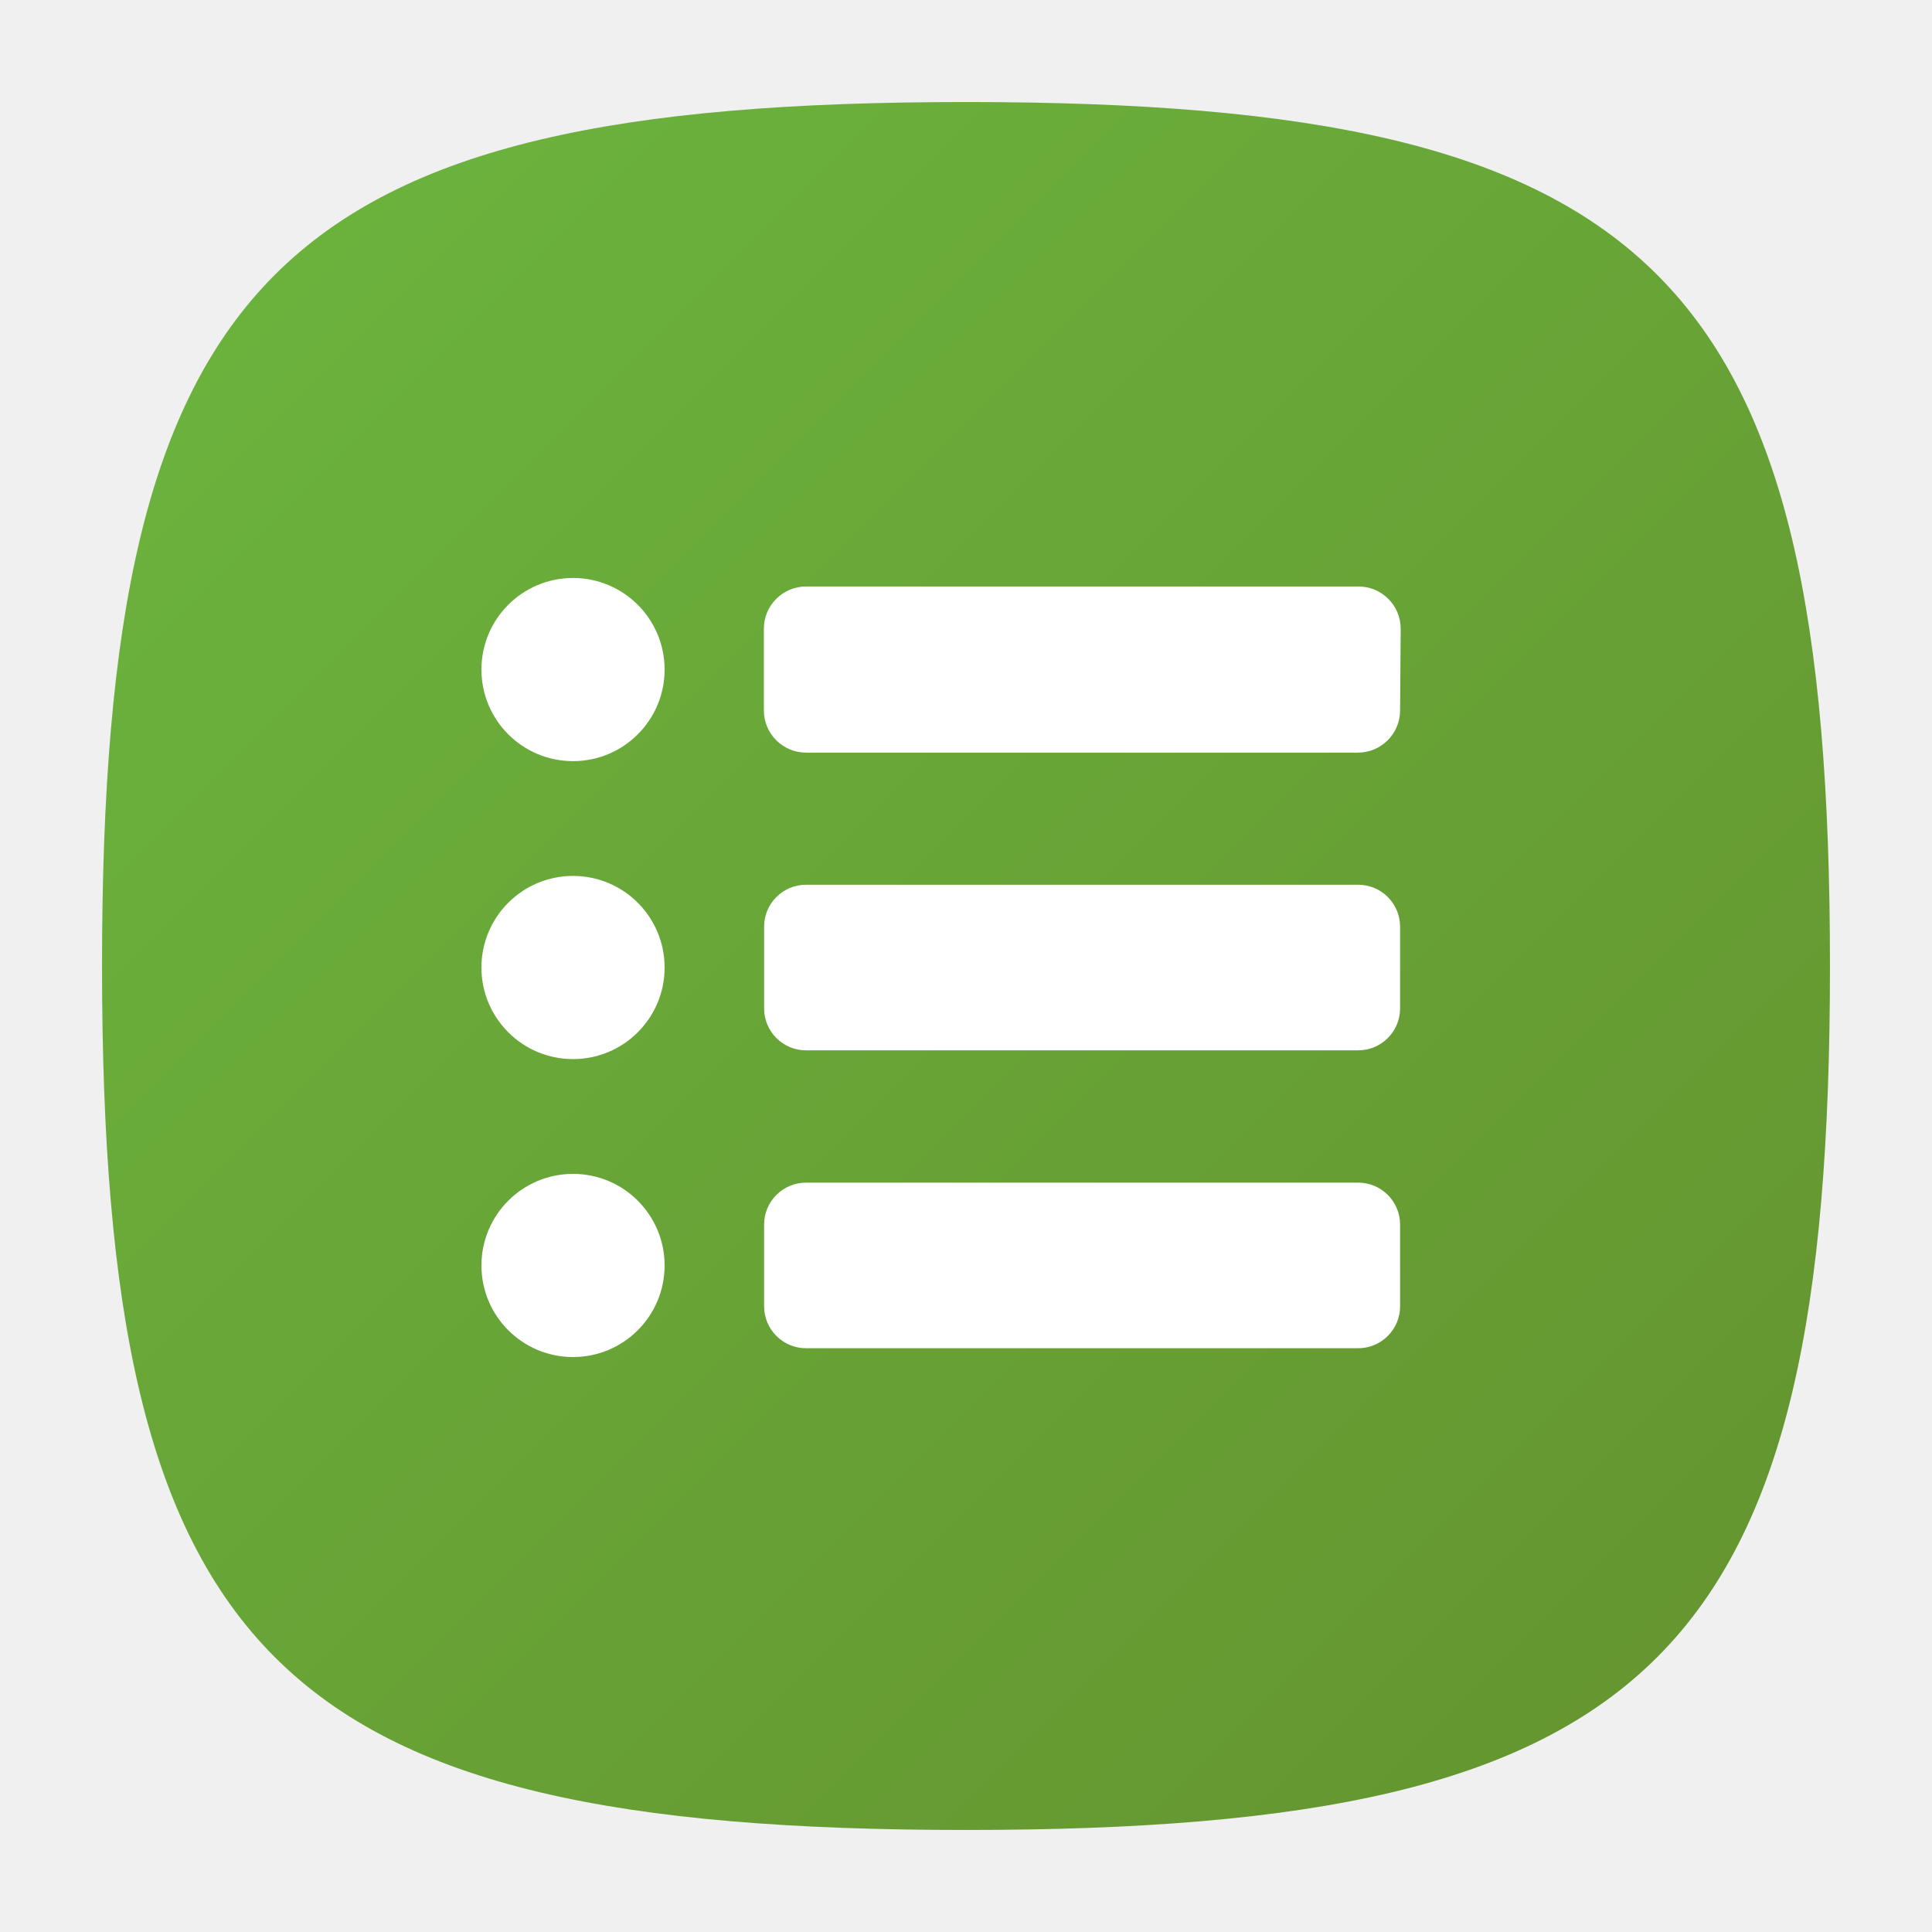
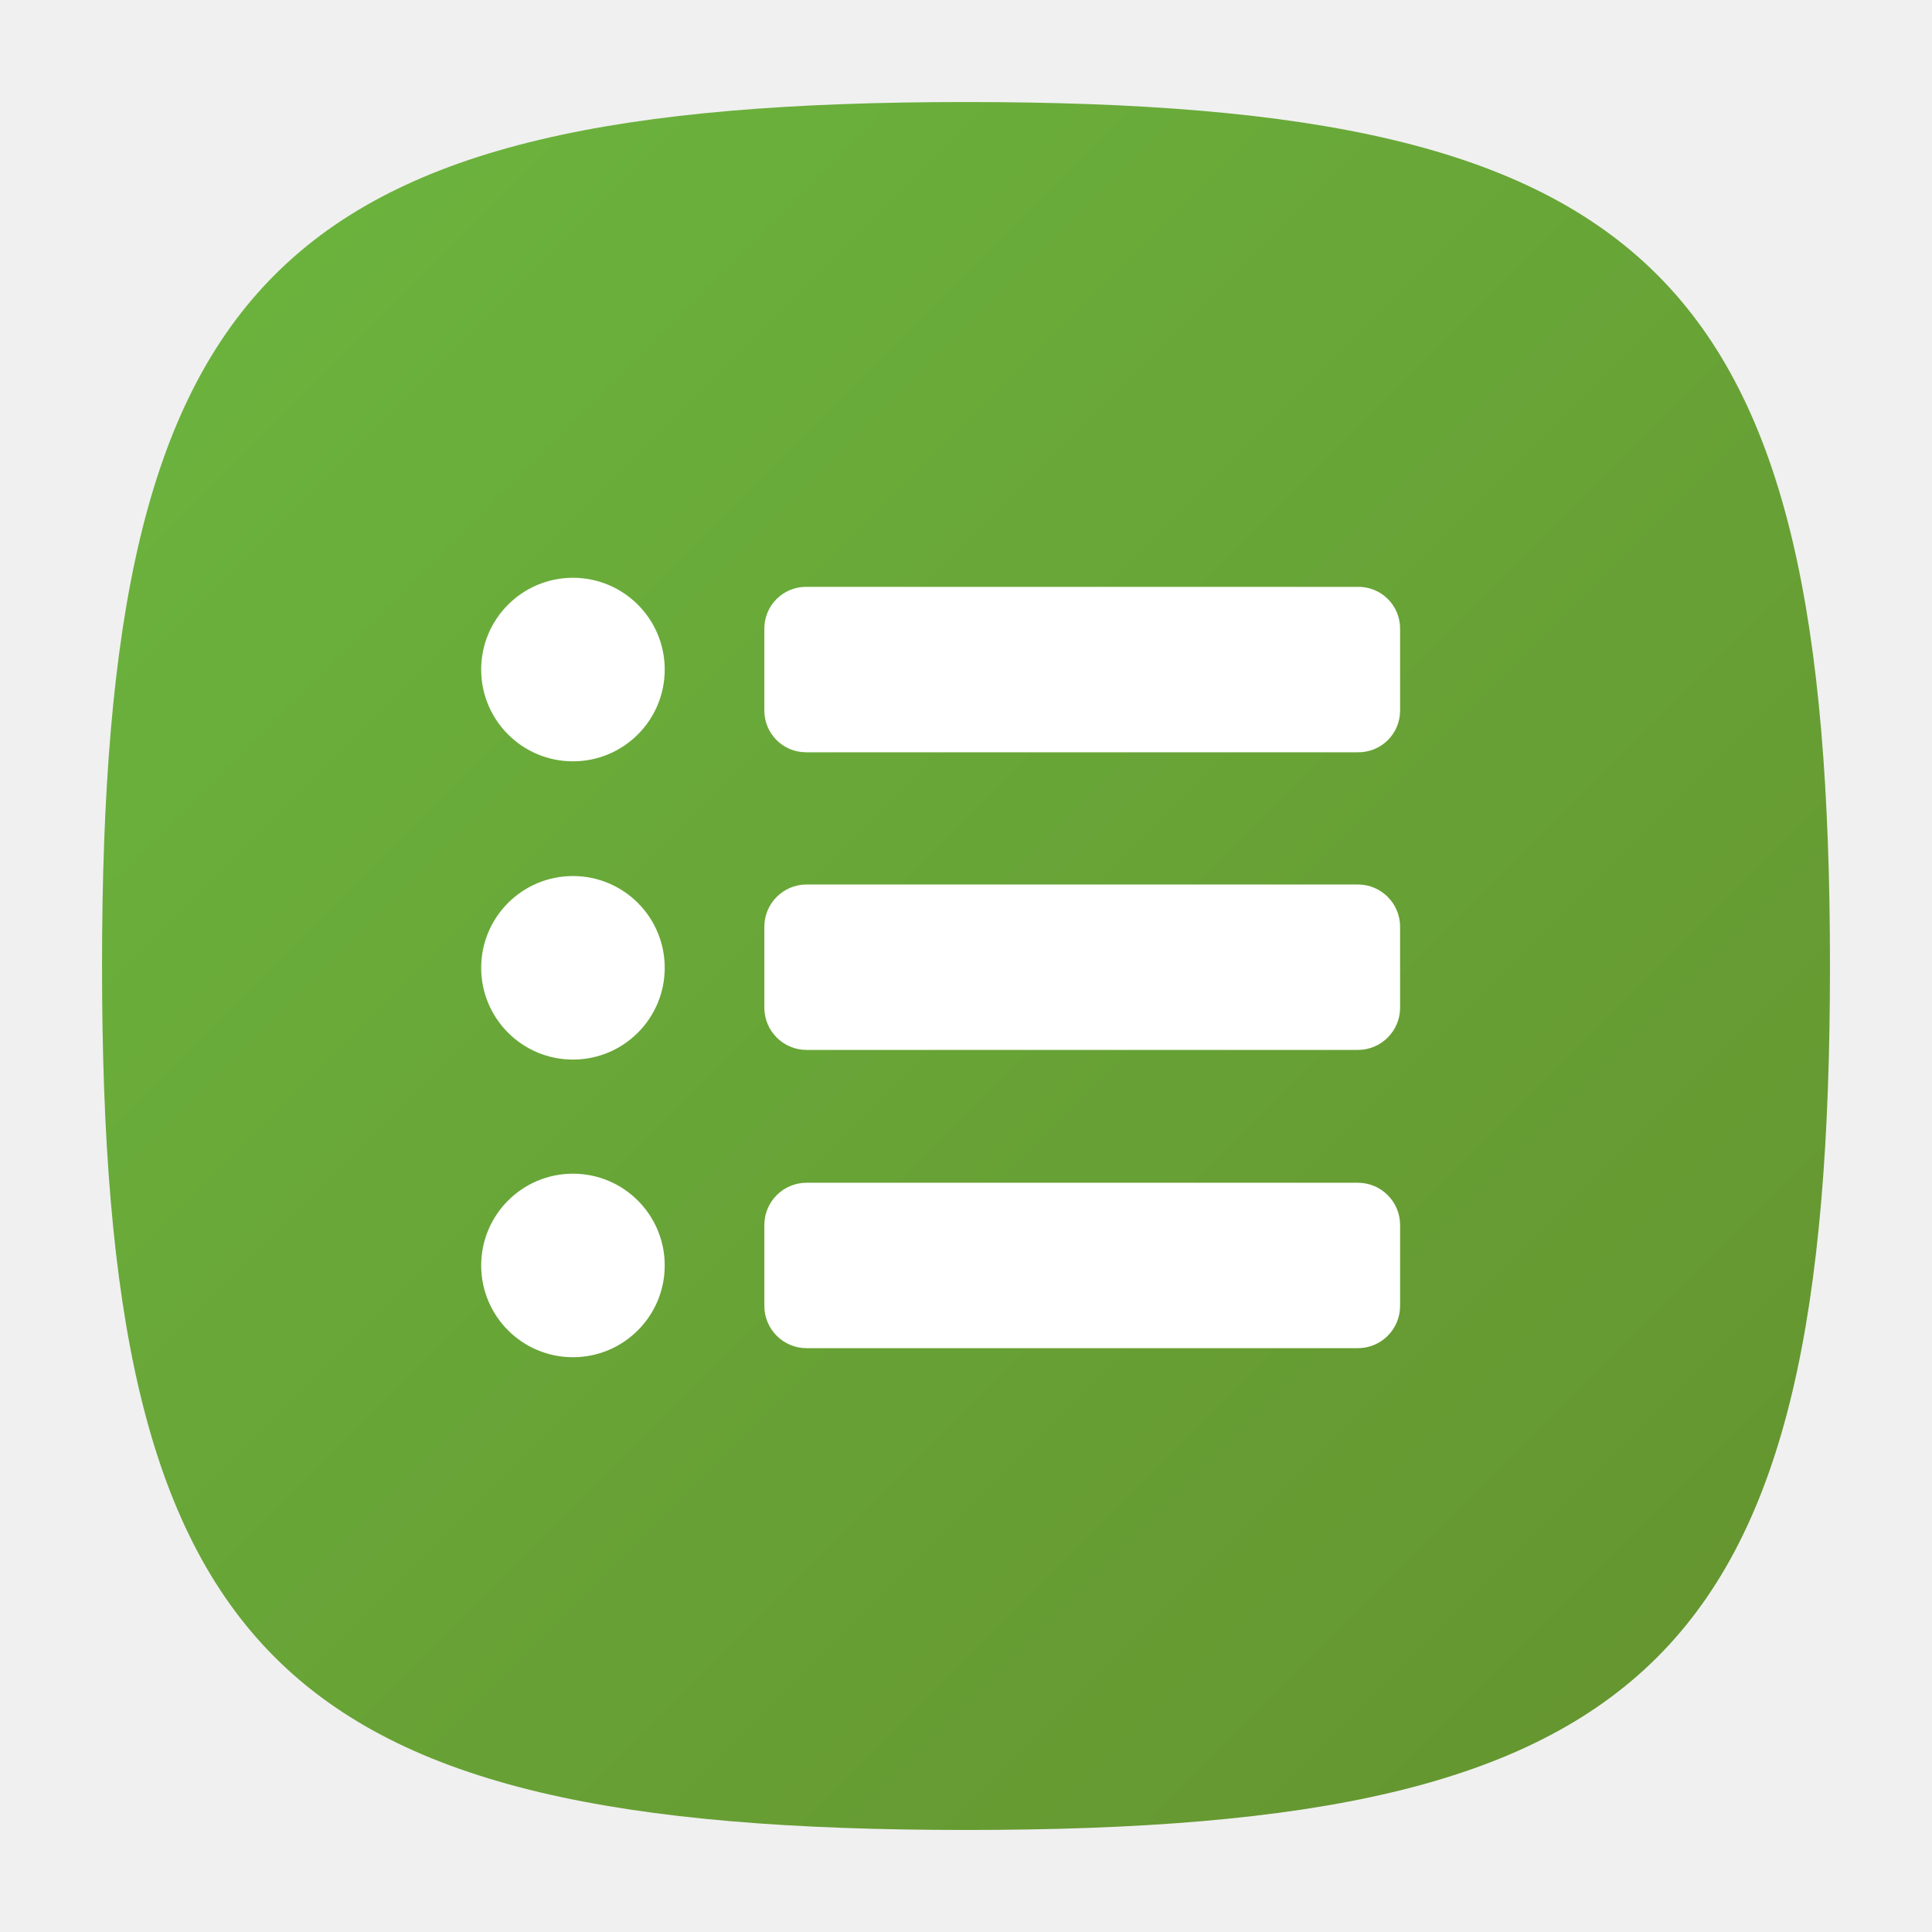
<svg xmlns="http://www.w3.org/2000/svg" viewBox="0 0 32 32">
  <defs>
-     <linearGradient id="linear-gradient" x1="4.552" y1="4.552" x2="27.448" y2="27.448" gradientUnits="userSpaceOnUse">
+     <linearGradient id="linear-gradient" x1="4.55" y1="4.55" x2="27.45" y2="27.45" gradientUnits="userSpaceOnUse">
      <stop offset="0" stop-color="#6bb23d" />
-       <stop offset="0.999" stop-color="#659630" />
+       <stop offset="1" stop-color="#659630" />
    </linearGradient>
  </defs>
  <g id="New">
-     <path d="M16,1.69C4.552,1.69,1.69,4.552,1.69,16S4.552,30.31,16,30.31,30.31,27.448,30.31,16,27.448,1.69,16,1.69Z" fill="url(#linear-gradient)" />
-     <g>
-       <circle cx="9.491" cy="11.09" r="1.517" fill="#fff" />
-       <circle cx="9.491" cy="16.025" r="1.517" fill="#fff" />
-       <circle cx="9.491" cy="20.96" r="1.517" fill="#fff" />
-       <path d="M23.19,11.766a.7.7,0,0,1-.7.7H13.352a.7.7,0,0,1-.7-.7V10.414a.7.7,0,0,1,.7-.7H22.5a.7.7,0,0,1,.7.7Z" fill="#fff" />
-       <rect x="12.656" y="14.654" width="10.534" height="2.743" rx="0.695" ry="0.695" fill="#fff" />
-       <rect x="12.656" y="19.588" width="10.534" height="2.743" rx="0.695" ry="0.695" fill="#fff" />
-     </g>
+     <path d="M16,1.69C4.55,1.69,1.69,4.55,1.69,16S4.55,30.31,16,30.31,30.31,27.45,30.31,16,27.45,1.69,16,1.69Z" fill="url(#linear-gradient)" />
+     <circle cx="9.49" cy="11.09" r="1.52" fill="#fff" />
+     <circle cx="9.49" cy="16.03" r="1.52" fill="#fff" />
+     <circle cx="9.49" cy="20.96" r="1.52" fill="#fff" />
+     <path d="M23.19,11.77a.69.69,0,0,1-.7.69H13.35a.69.69,0,0,1-.69-.69V10.41a.69.69,0,0,1,.69-.69h9.14a.69.69,0,0,1,.7.69Z" fill="#fff" />
+     <rect x="12.66" y="14.65" width="10.53" height="2.74" rx="0.7" fill="#fff" />
+     <rect x="12.66" y="19.59" width="10.53" height="2.74" rx="0.7" fill="#fff" />
  </g>
</svg>
